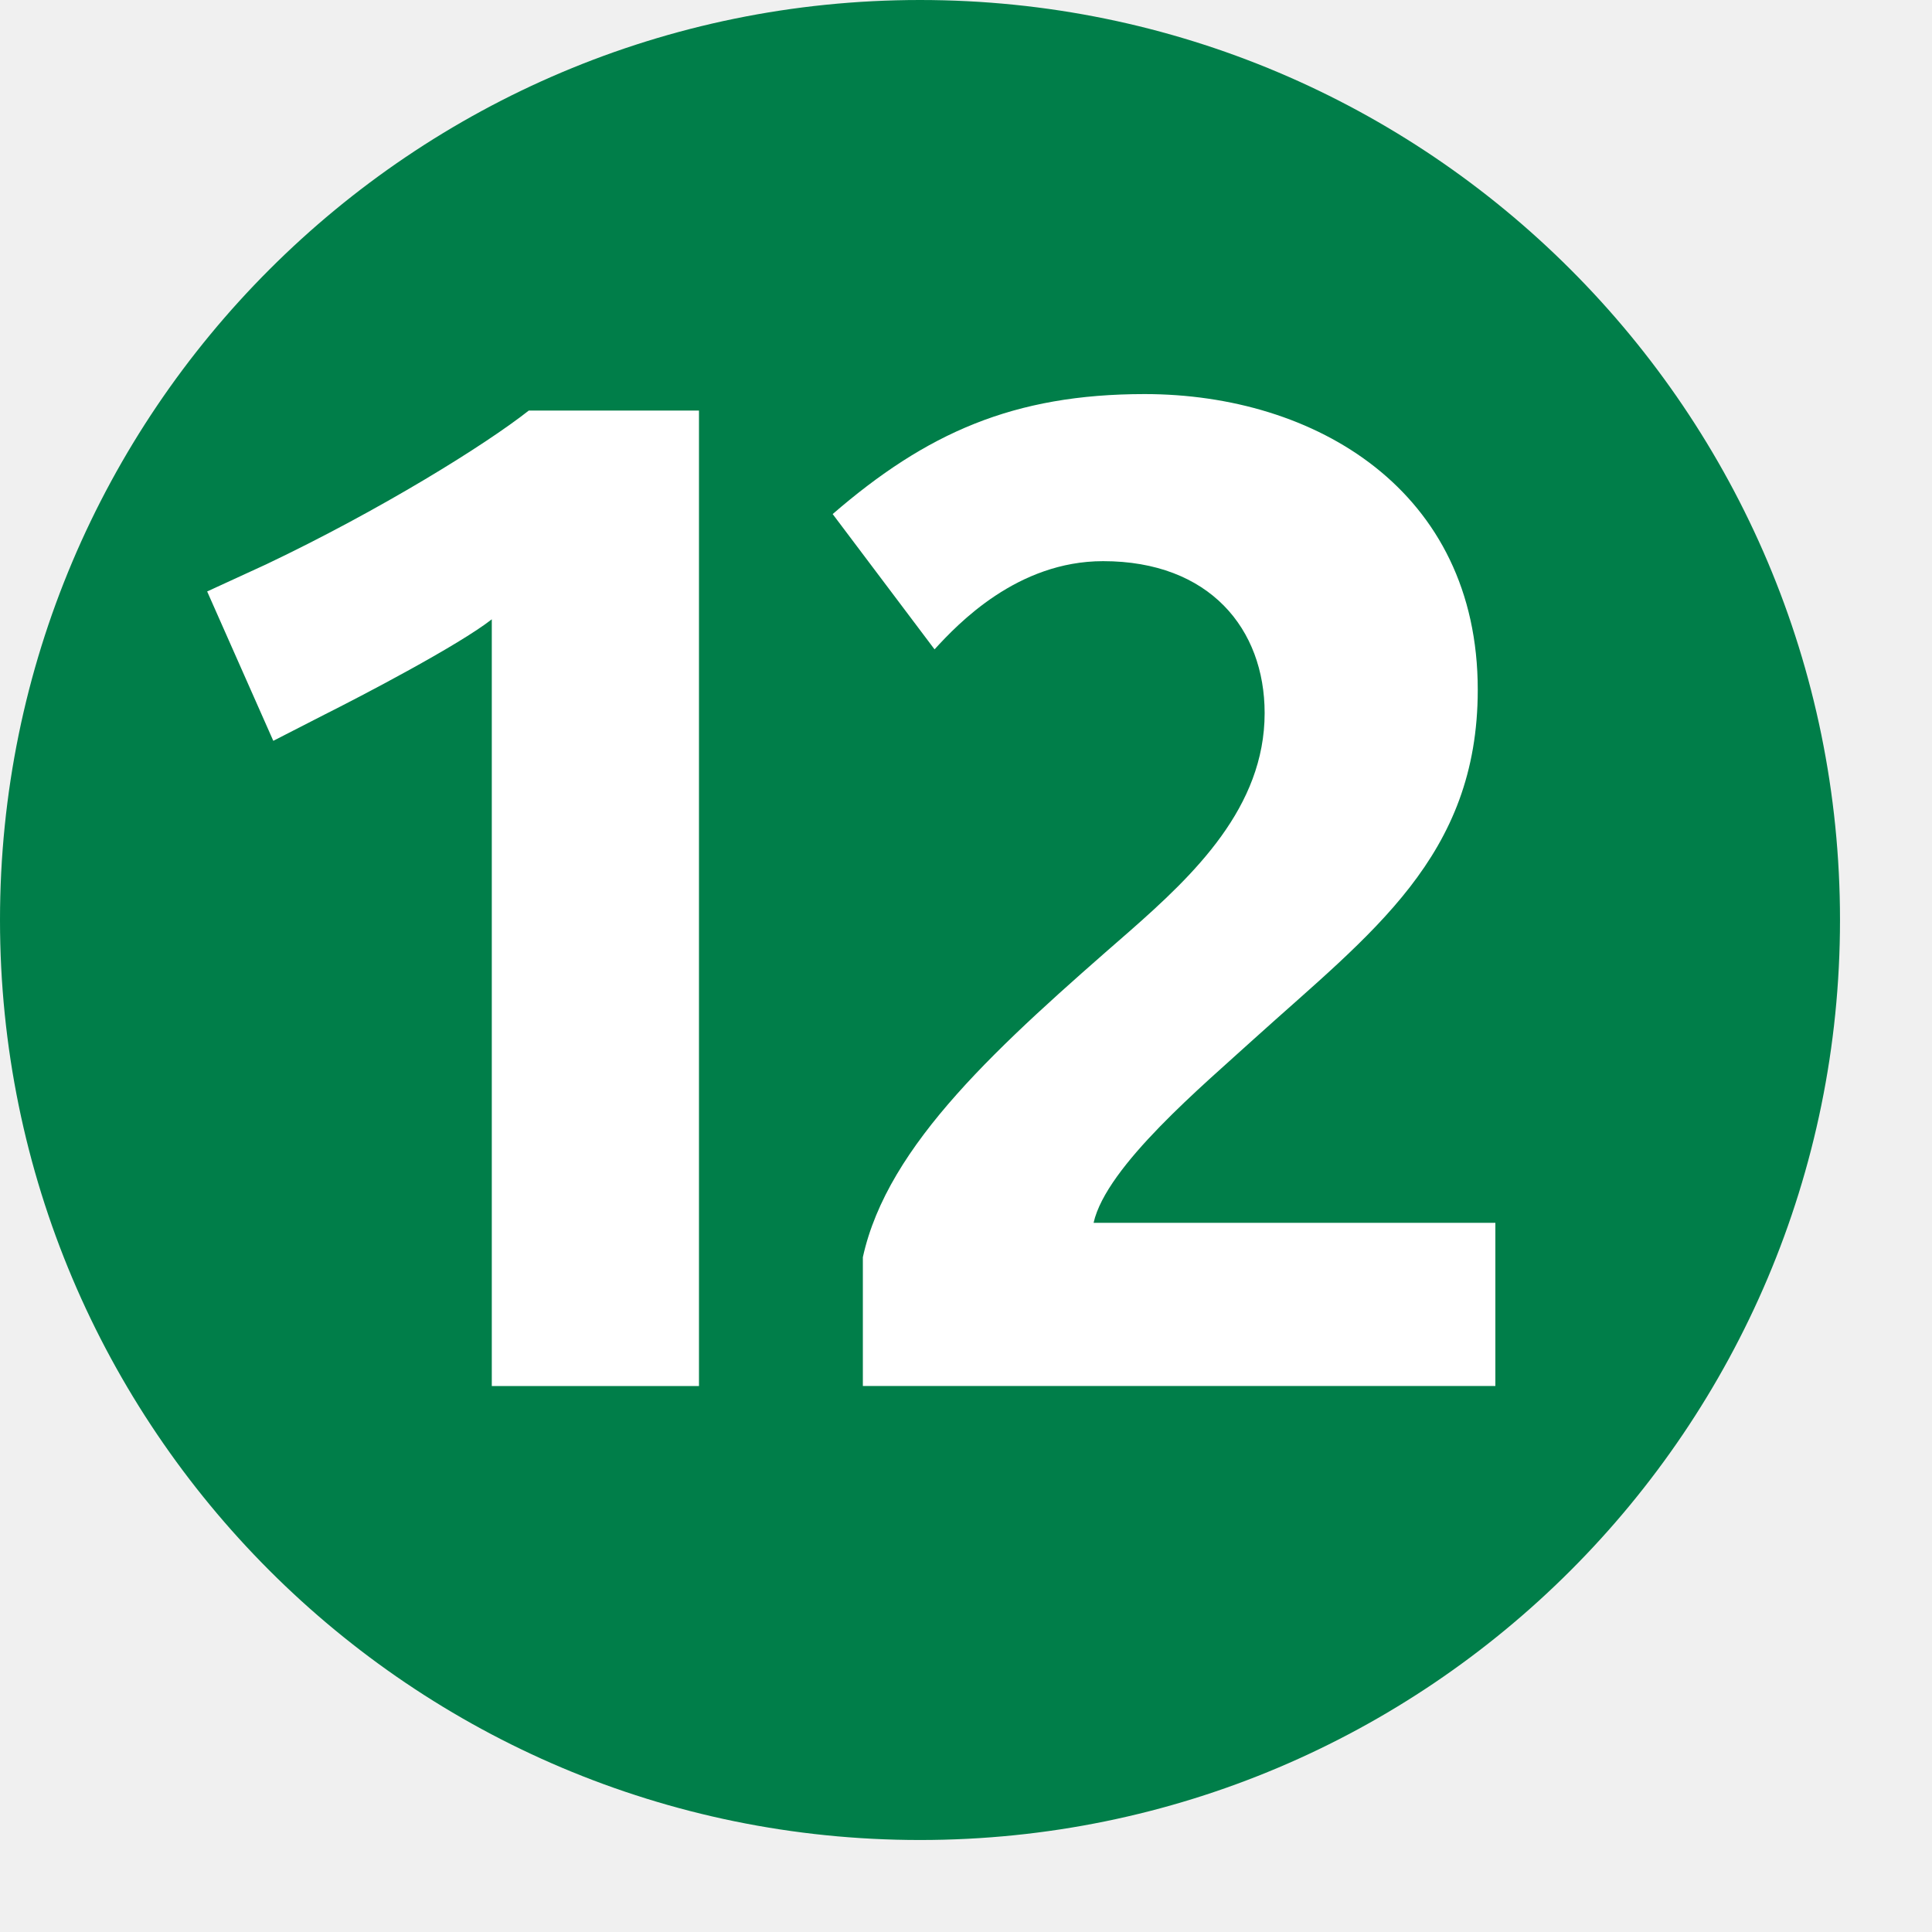
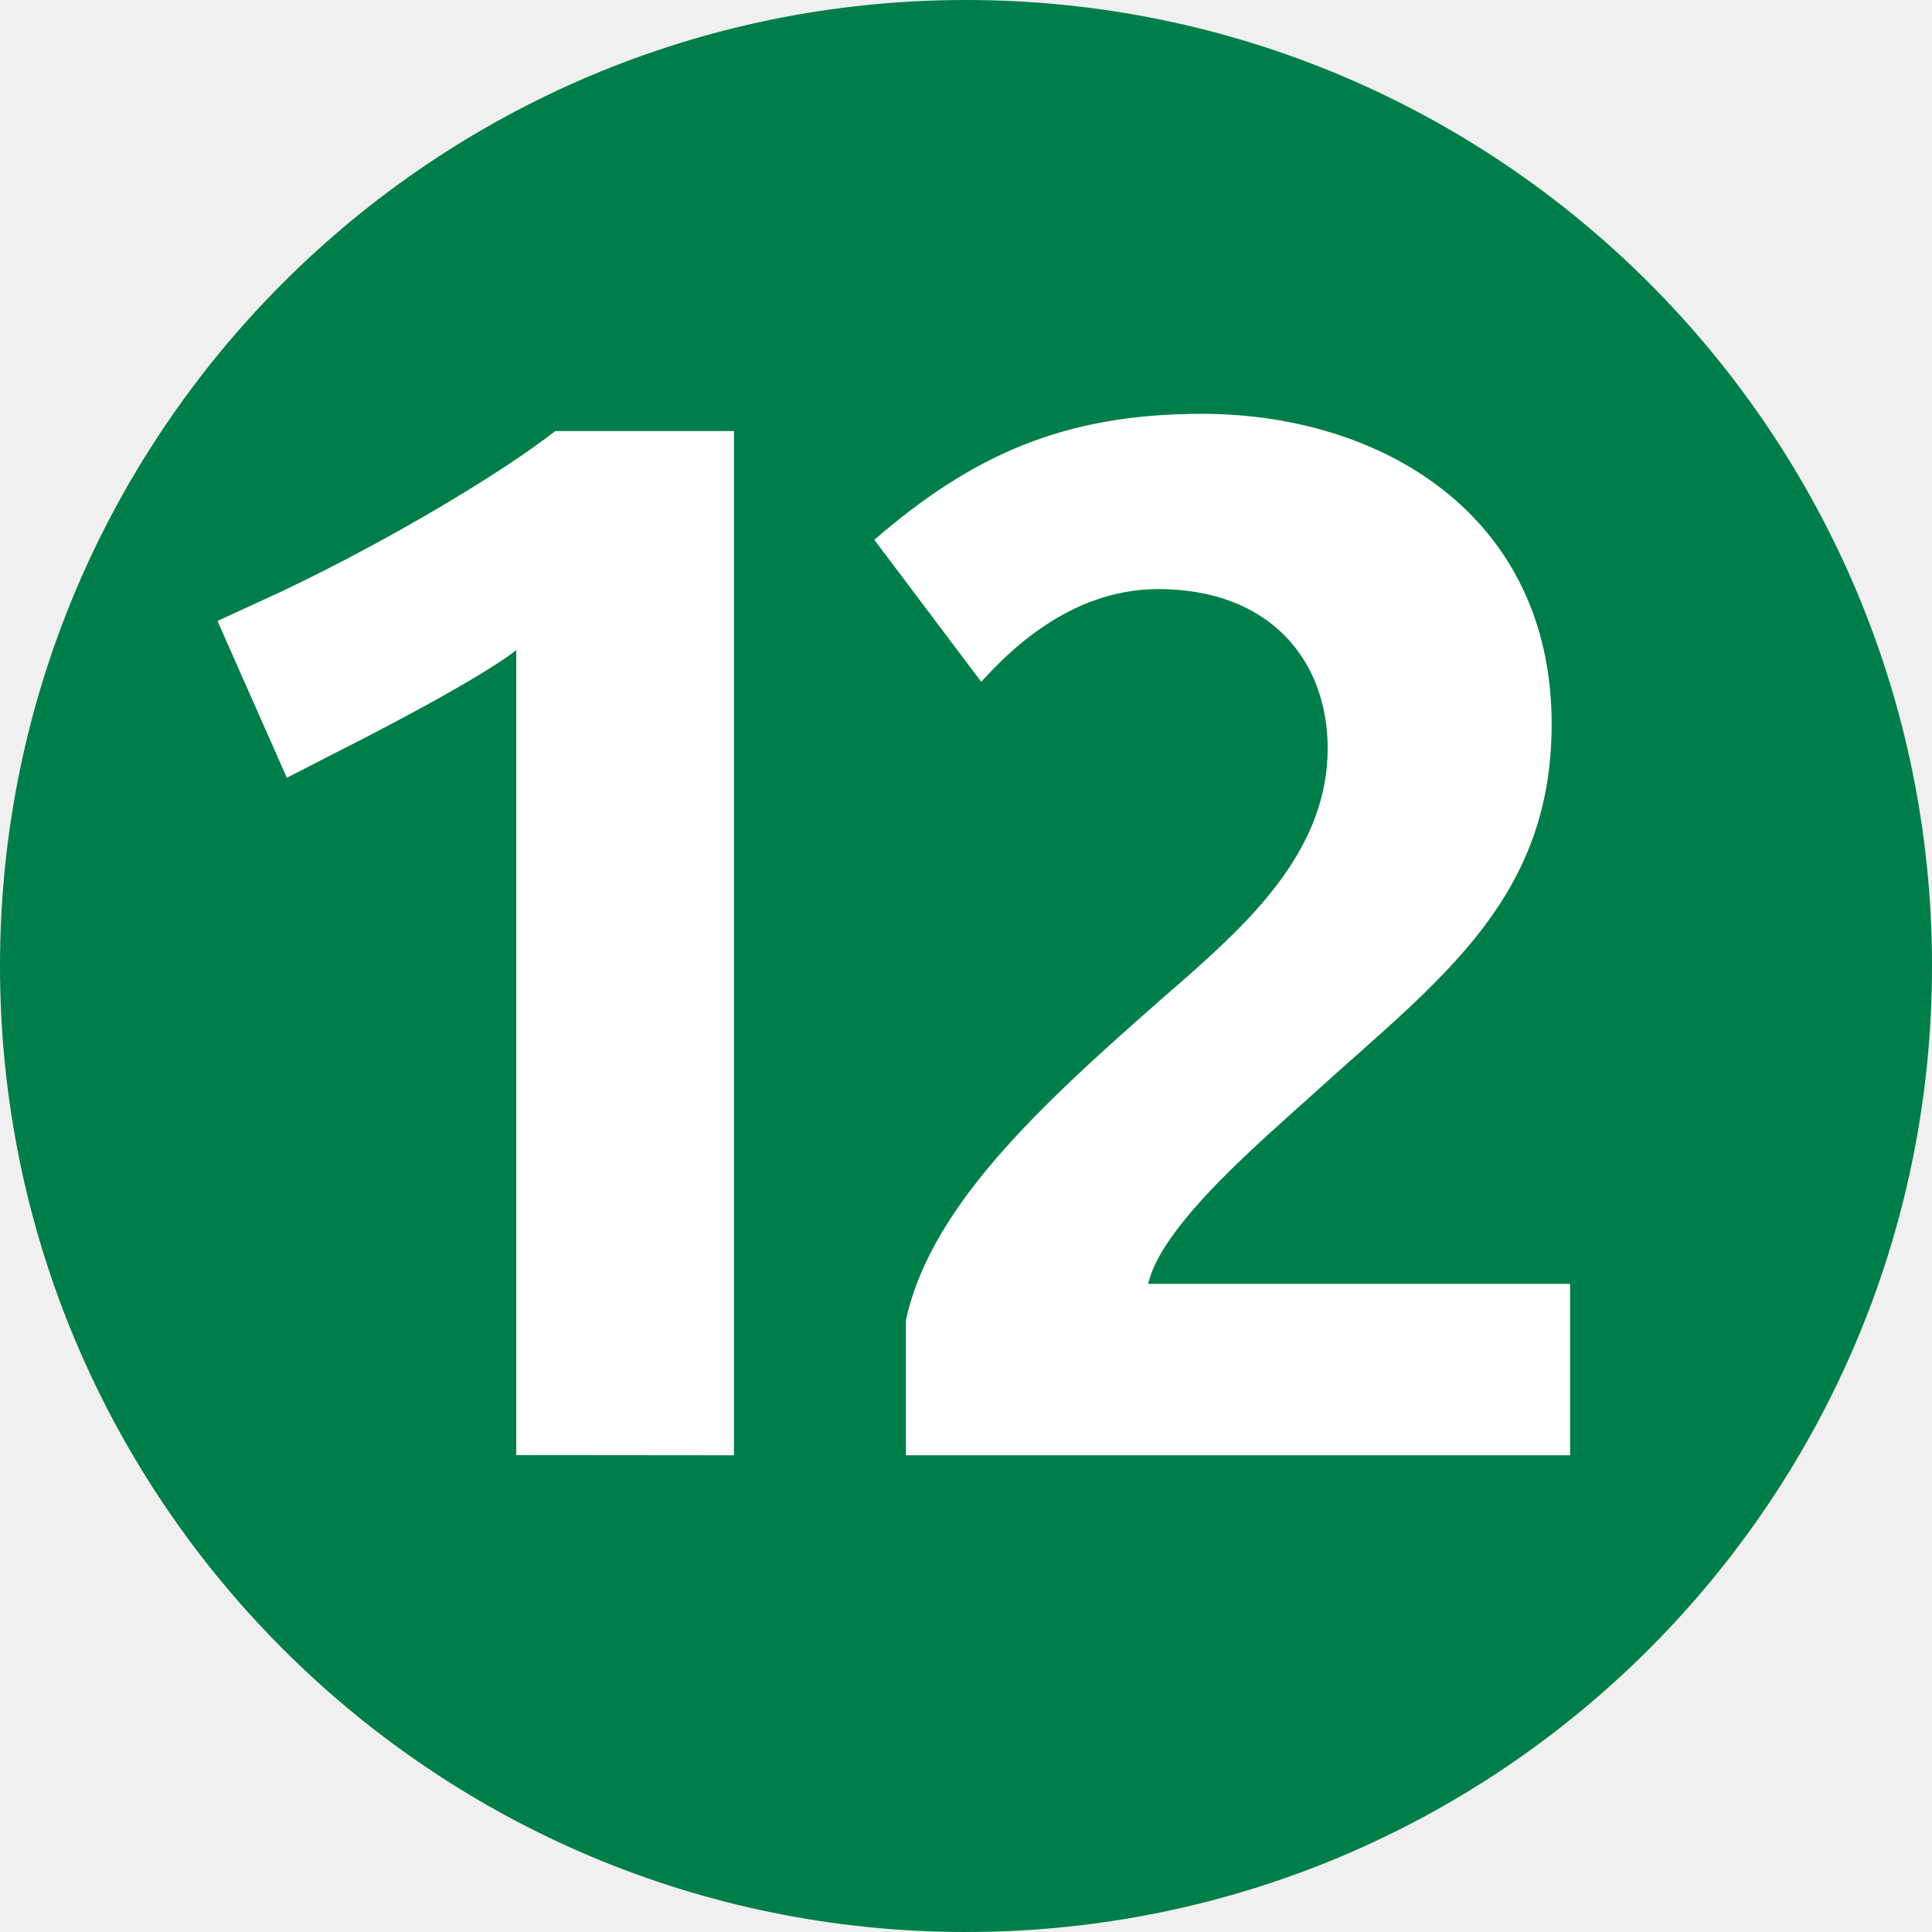
- <svg xmlns="http://www.w3.org/2000/svg" width="1000" height="1000" viewBox="0 0 1050 1050">
-   <circle fill="#007E49" cx="500" cy="500" r="500" />
-   <path fill="#fff" d="M379.88 753.27V223.12h-92.476c-23.93 18.857-81.063 54.234-142.58 83.512l-32.234 14.816 35.938 81.174 27.836-14.262c19.531-9.785 72.852-37.597 90.914-51.779v416.69h112.6M812.7 753.27v-88.7H594.34c6.93-30.861 59.962-75.113 87.109-99.875 63.867-57.722 121.68-99.199 121.68-189.84 0-108.15-88.086-160.681-181.06-160.681-71.289 0-118.65 21.234-169.53 65.209l55.367 73.528c12.797-13.985 45.022-47.936 91.608-47.936 57.906 0 87.789 36.883 87.789 82.561 0 51.104-38.279 87.711-73.438 118.61-70.603 61.523-131.44 115.64-144.92 177.119v70.004H812.7z" />
+ <svg xmlns="http://www.w3.org/2000/svg" version="1.1" id="Calque_1" x="0px" y="0px" viewBox="0 0 952.4 952.4" style="enable-background:new 0 0 952.4 952.4;" xml:space="preserve">
+   <style type="text/css">
+ 	.st0{fill:#007E49;}
+ 	.st1{fill:#FFFFFF;}
+ </style>
+   <circle class="st0" cx="476.2" cy="476.2" r="476.2" />
+   <path class="st1" d="M361.8,717.4V212.5h-88.1c-22.8,18-77.2,51.7-135.8,79.5l-30.7,14.1l34.2,77.3l26.5-13.6  c18.6-9.3,69.4-35.8,86.6-49.3v396.8L361.8,717.4 M774,717.4v-84.5H566c6.6-29.4,57.1-71.5,83-95.1c60.8-55,115.9-94.5,115.9-180.8  c0-103-83.9-153-172.4-153c-67.9,0-113,20.2-161.5,62.1l52.7,70c12.2-13.3,42.9-45.7,87.2-45.7c55.1,0,83.6,35.1,83.6,78.6  c0,48.7-36.5,83.5-69.9,113c-67.2,58.6-125.2,110.1-138,168.7v66.7L774,717.4L774,717.4z" />
</svg>
